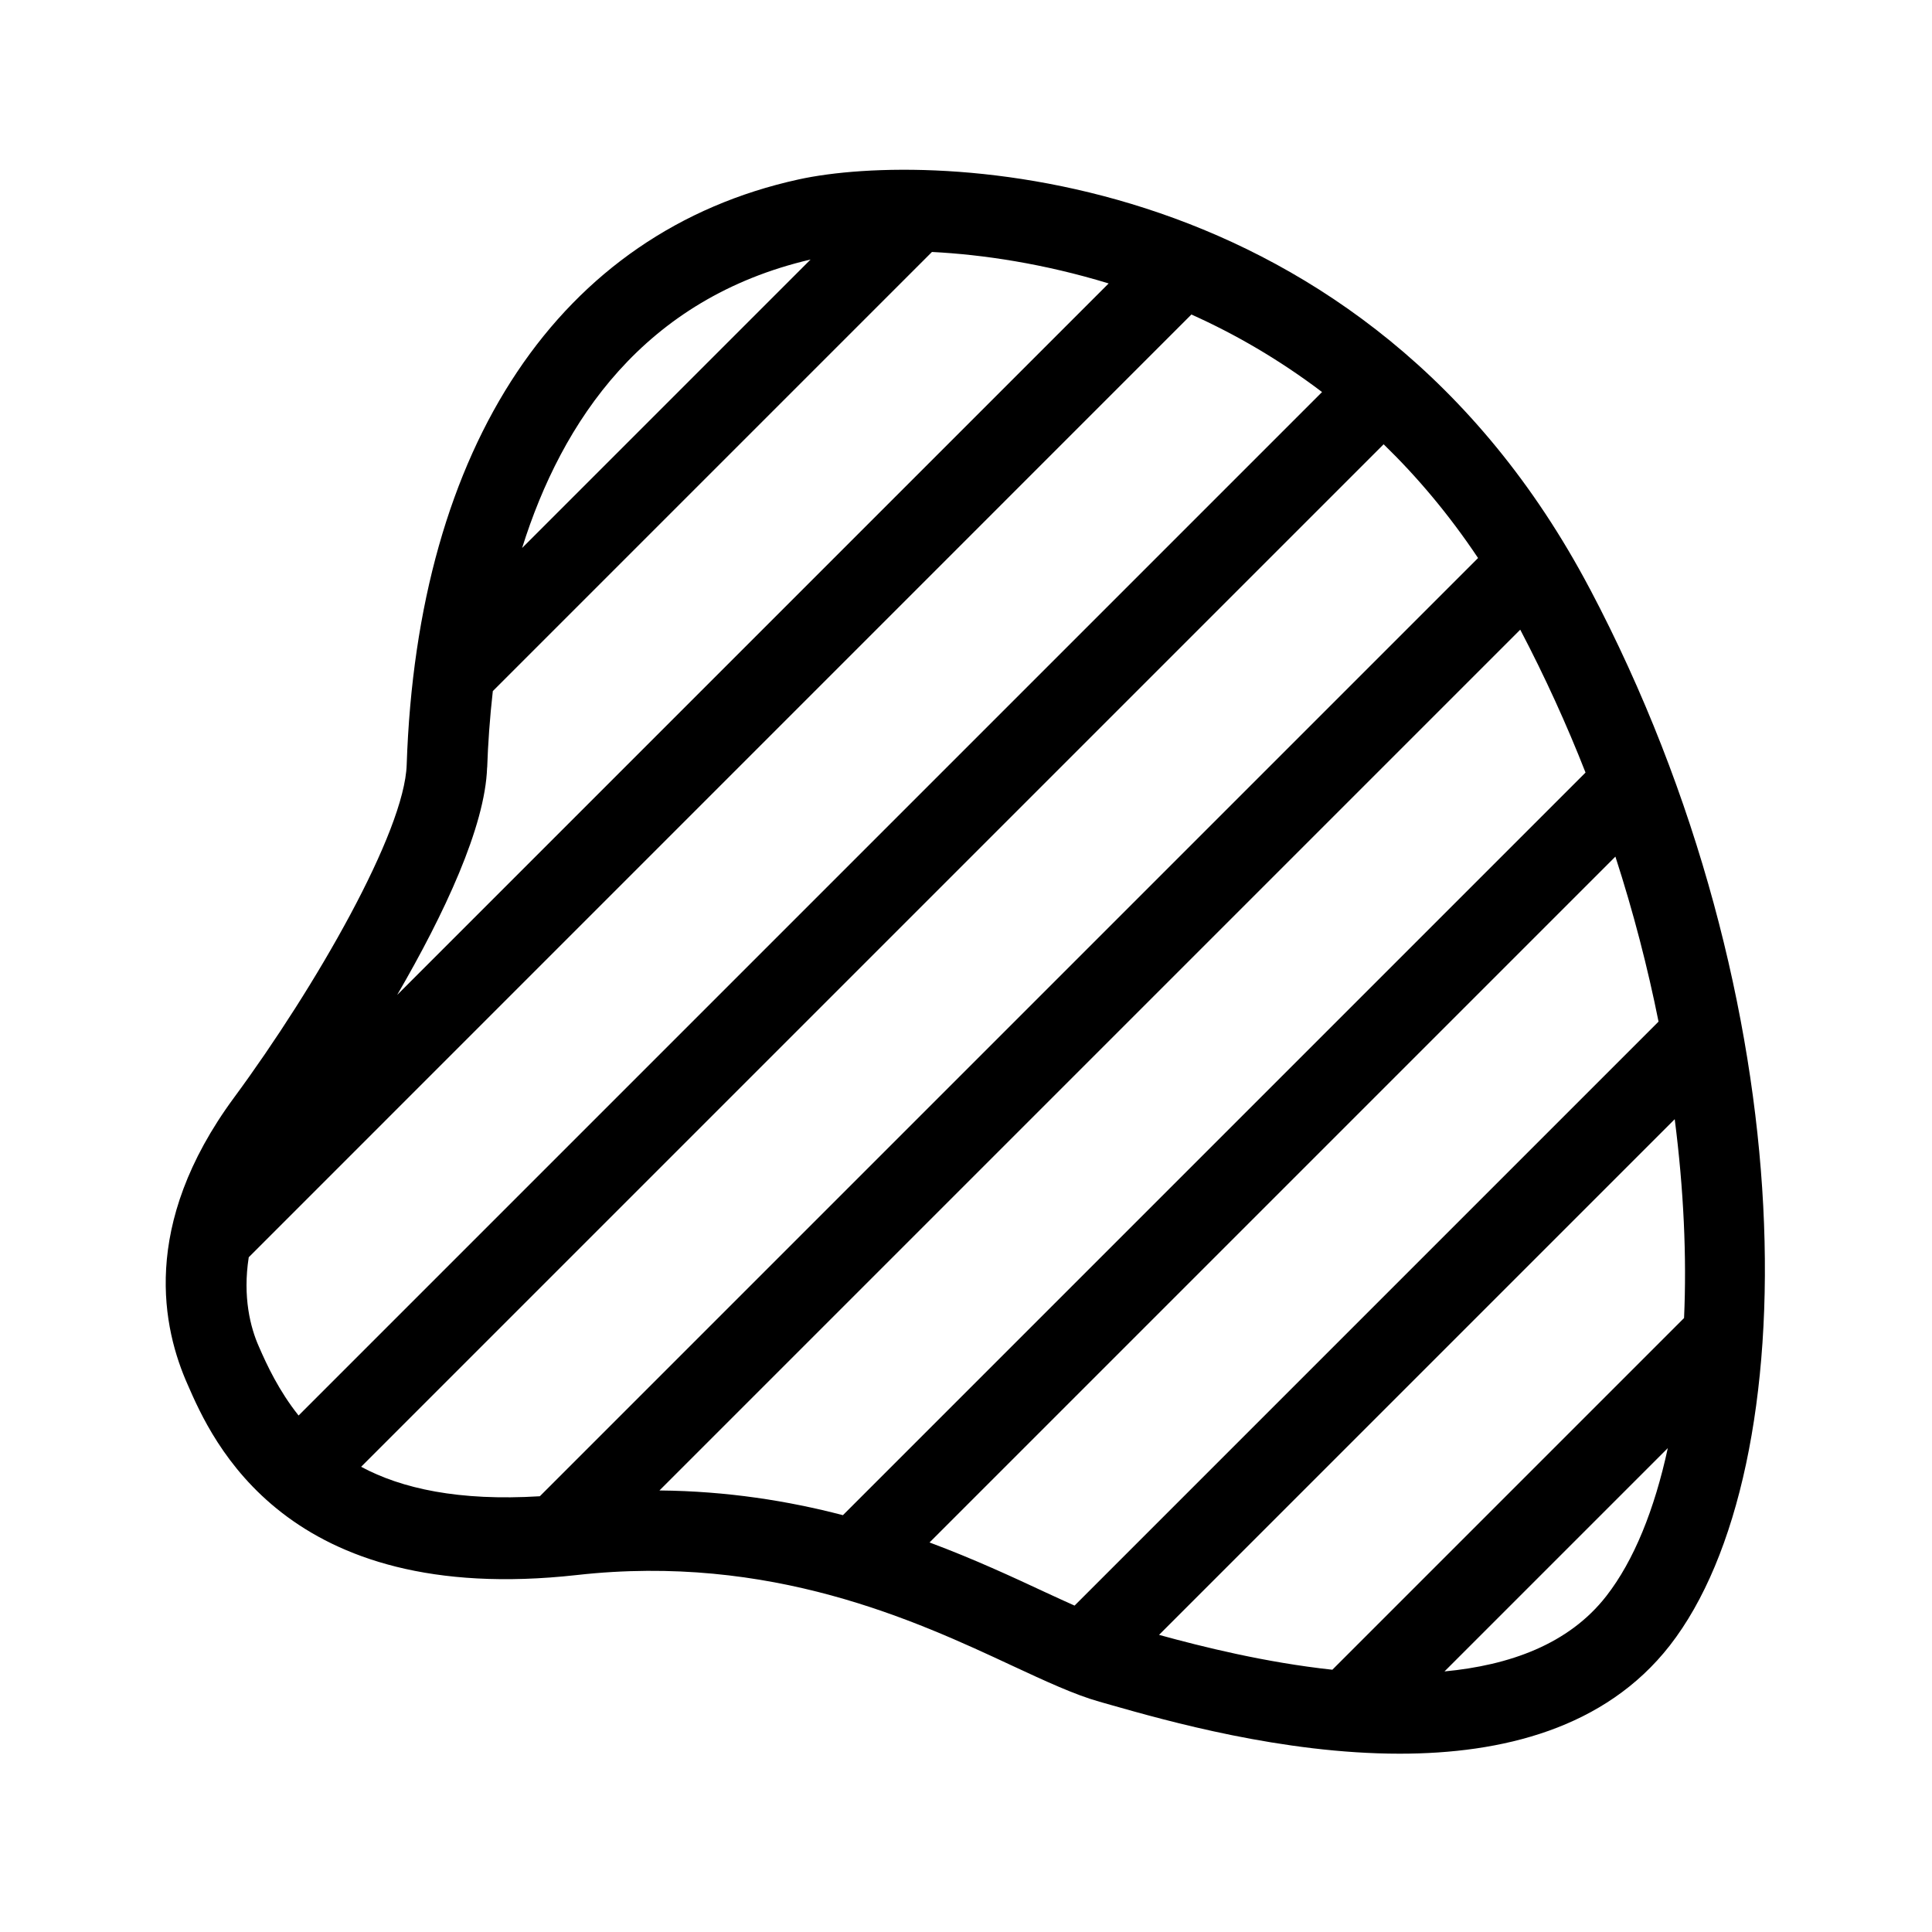
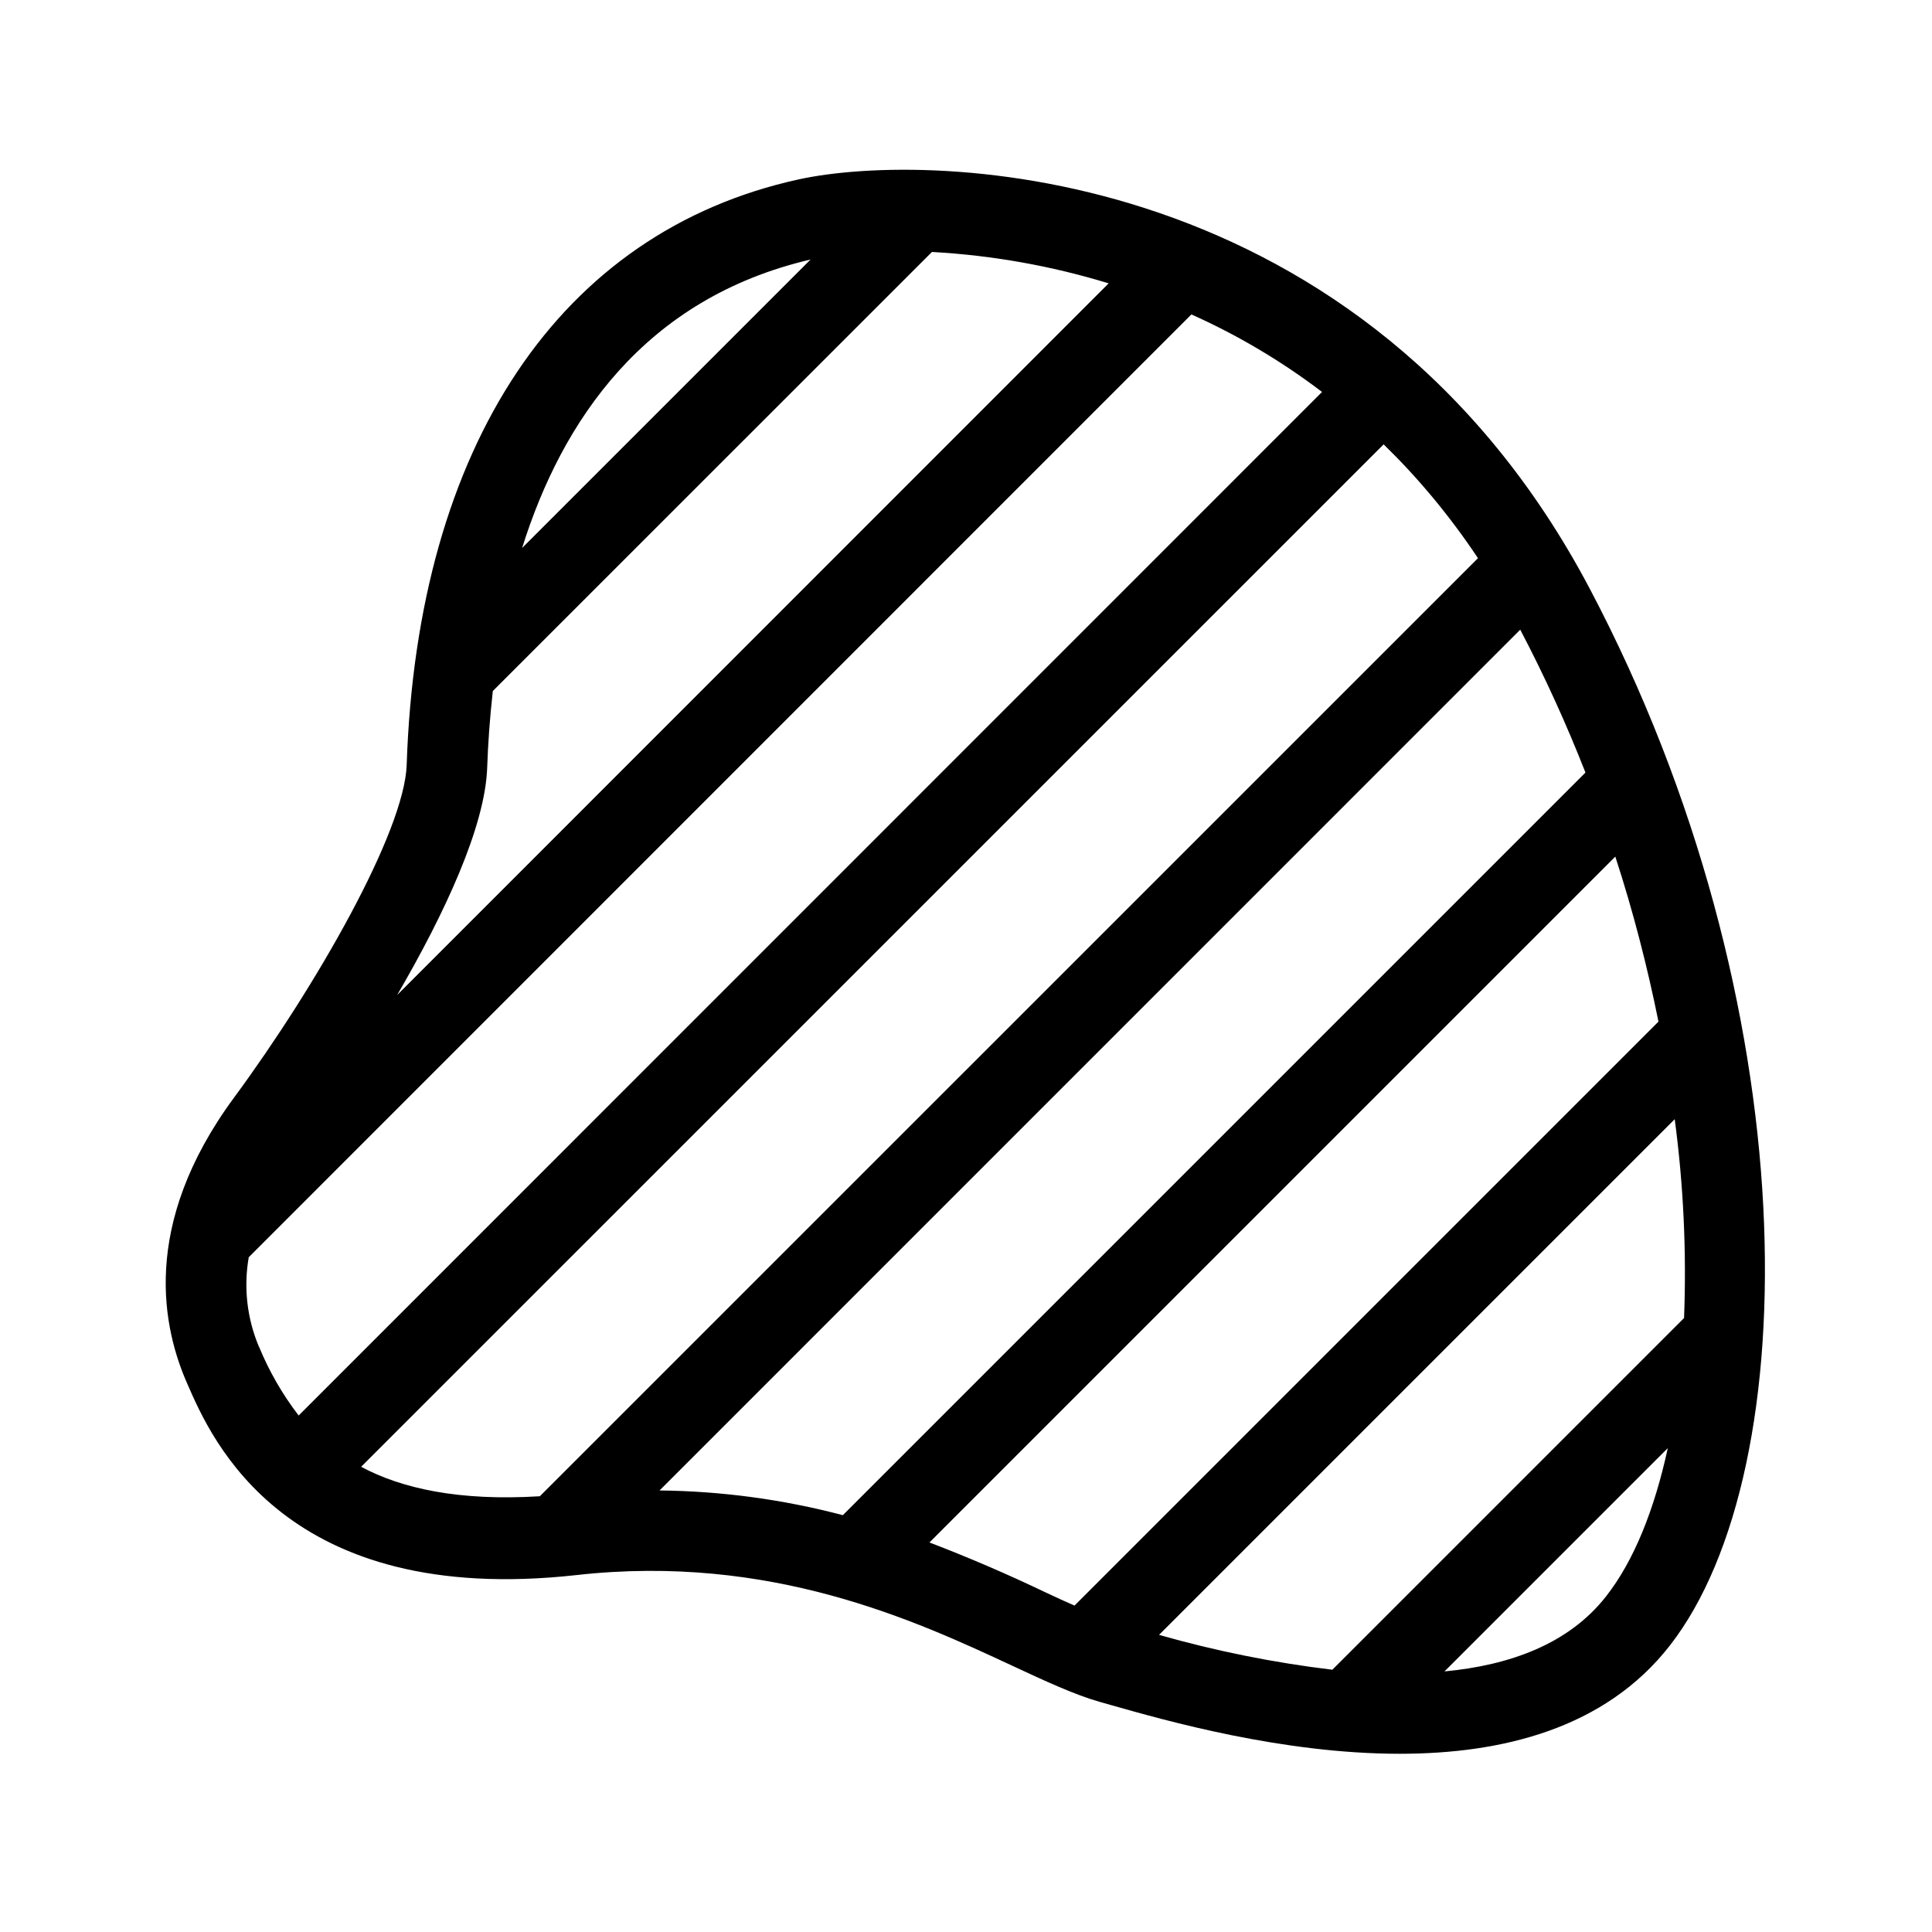
- <svg xmlns="http://www.w3.org/2000/svg" id="icons" viewBox="0 0 24 24">
-   <defs>
-     <style>.cls-1{fill:none;}</style>
-   </defs>
-   <path d="M19.749,7.314C16.954,2.017,11.584,1.864,9.92,2.229c-2.963.65-4.736,3.302-4.868,7.272-.027.832-1.125,2.75-2.144,4.133-1.175,1.594-.884,2.877-.576,3.568.299.685,1.209,2.766,4.83,2.364,2.413-.271,4.218.569,5.412,1.126.416.193.774.36,1.083.447l.137.039c.69.196,2.135.607,3.594.607,1.269,0,2.549-.311,3.355-1.344,1.709-2.193,1.717-7.991-.994-13.128ZM10.069,3.224l-3.583,3.583c.494-1.576,1.517-3.101,3.583-3.583ZM6.052,9.534c.01-.29.032-.612.07-.949l5.455-5.455c.631.032,1.39.145,2.195.391L4.934,12.359c.585-1.006,1.093-2.09,1.117-2.824ZM3.216,16.728c-.105-.235-.203-.618-.126-1.11L14.8,3.907c.545.244,1.092.561,1.623.963L3.709,17.584c-.244-.307-.392-.623-.493-.856ZM6.706,18.587c-1.006.062-1.718-.096-2.22-.366l12.702-12.702c.416.404.811.871,1.173,1.413l-11.654,11.654ZM8.191,18.516l10.694-10.694c.306.584.577,1.178.811,1.775l-9.225,9.225c-.678-.177-1.436-.299-2.279-.307ZM13.348,19.945c-.114-.051-.224-.101-.351-.16-.414-.193-.897-.418-1.45-.624l8.52-8.52c.224.691.401,1.377.536,2.05l-7.254,7.254ZM19.954,19.827c-.468.601-1.206.86-2.01.936l2.774-2.774c-.165.763-.421,1.398-.764,1.838ZM16.551,20.742c-.833-.09-1.618-.286-2.153-.433l6.406-6.406c.112.874.15,1.708.116,2.47l-4.369,4.369Z" />
-   <rect class="cls-1" width="24" height="24" />
+ <svg xmlns="http://www.w3.org/2000/svg" viewBox="0 0 24 24">
+   <path d="M19.749 7.314c-2.795-5.297-8.165-5.45-9.83-5.085-2.962.65-4.735 3.301-4.867 7.272-.028.832-1.125 2.75-2.144 4.133-1.175 1.594-.884 2.877-.576 3.568.299.685 1.209 2.766 4.83 2.364 2.413-.27 4.218.57 5.412 1.126.416.194.775.36 1.083.448l.137.039c.69.196 2.135.607 3.594.607 1.268 0 2.549-.31 3.355-1.344 1.71-2.193 1.717-7.99-.994-13.128zm-9.68-4.09L6.486 6.807c.494-1.576 1.517-3.101 3.583-3.583zm-4.017 6.31c.01-.29.032-.611.07-.95l5.455-5.454a9.23 9.23 0 0 1 2.195.39l-8.838 8.84c.586-1.006 1.093-2.09 1.118-2.825zm-2.836 7.194a1.98 1.98 0 0 1-.126-1.11L14.8 3.906c.545.244 1.093.56 1.623.963L3.71 17.584a3.733 3.733 0 0 1-.493-.856zm3.49 1.859c-1.006.062-1.718-.097-2.22-.366L17.188 5.52c.415.404.81.871 1.172 1.414L6.706 18.587zm1.485-.07L18.885 7.822c.306.584.576 1.178.81 1.775l-9.225 9.225a9.305 9.305 0 0 0-2.28-.307zm5.157 1.428c-.114-.05-.225-.1-.352-.16a19.42 19.42 0 0 0-1.45-.624l8.52-8.52c.225.69.4 1.377.536 2.05l-7.254 7.254zm6.606-.118c-.468.6-1.206.86-2.01.936l2.774-2.774c-.166.764-.42 1.398-.764 1.838zm-3.403.915a13.917 13.917 0 0 1-2.153-.433l6.406-6.406a14.5 14.5 0 0 1 .116 2.47l-4.369 4.369z" />
+   <path fill="none" d="M0 0h24v24H0z" />
</svg>
